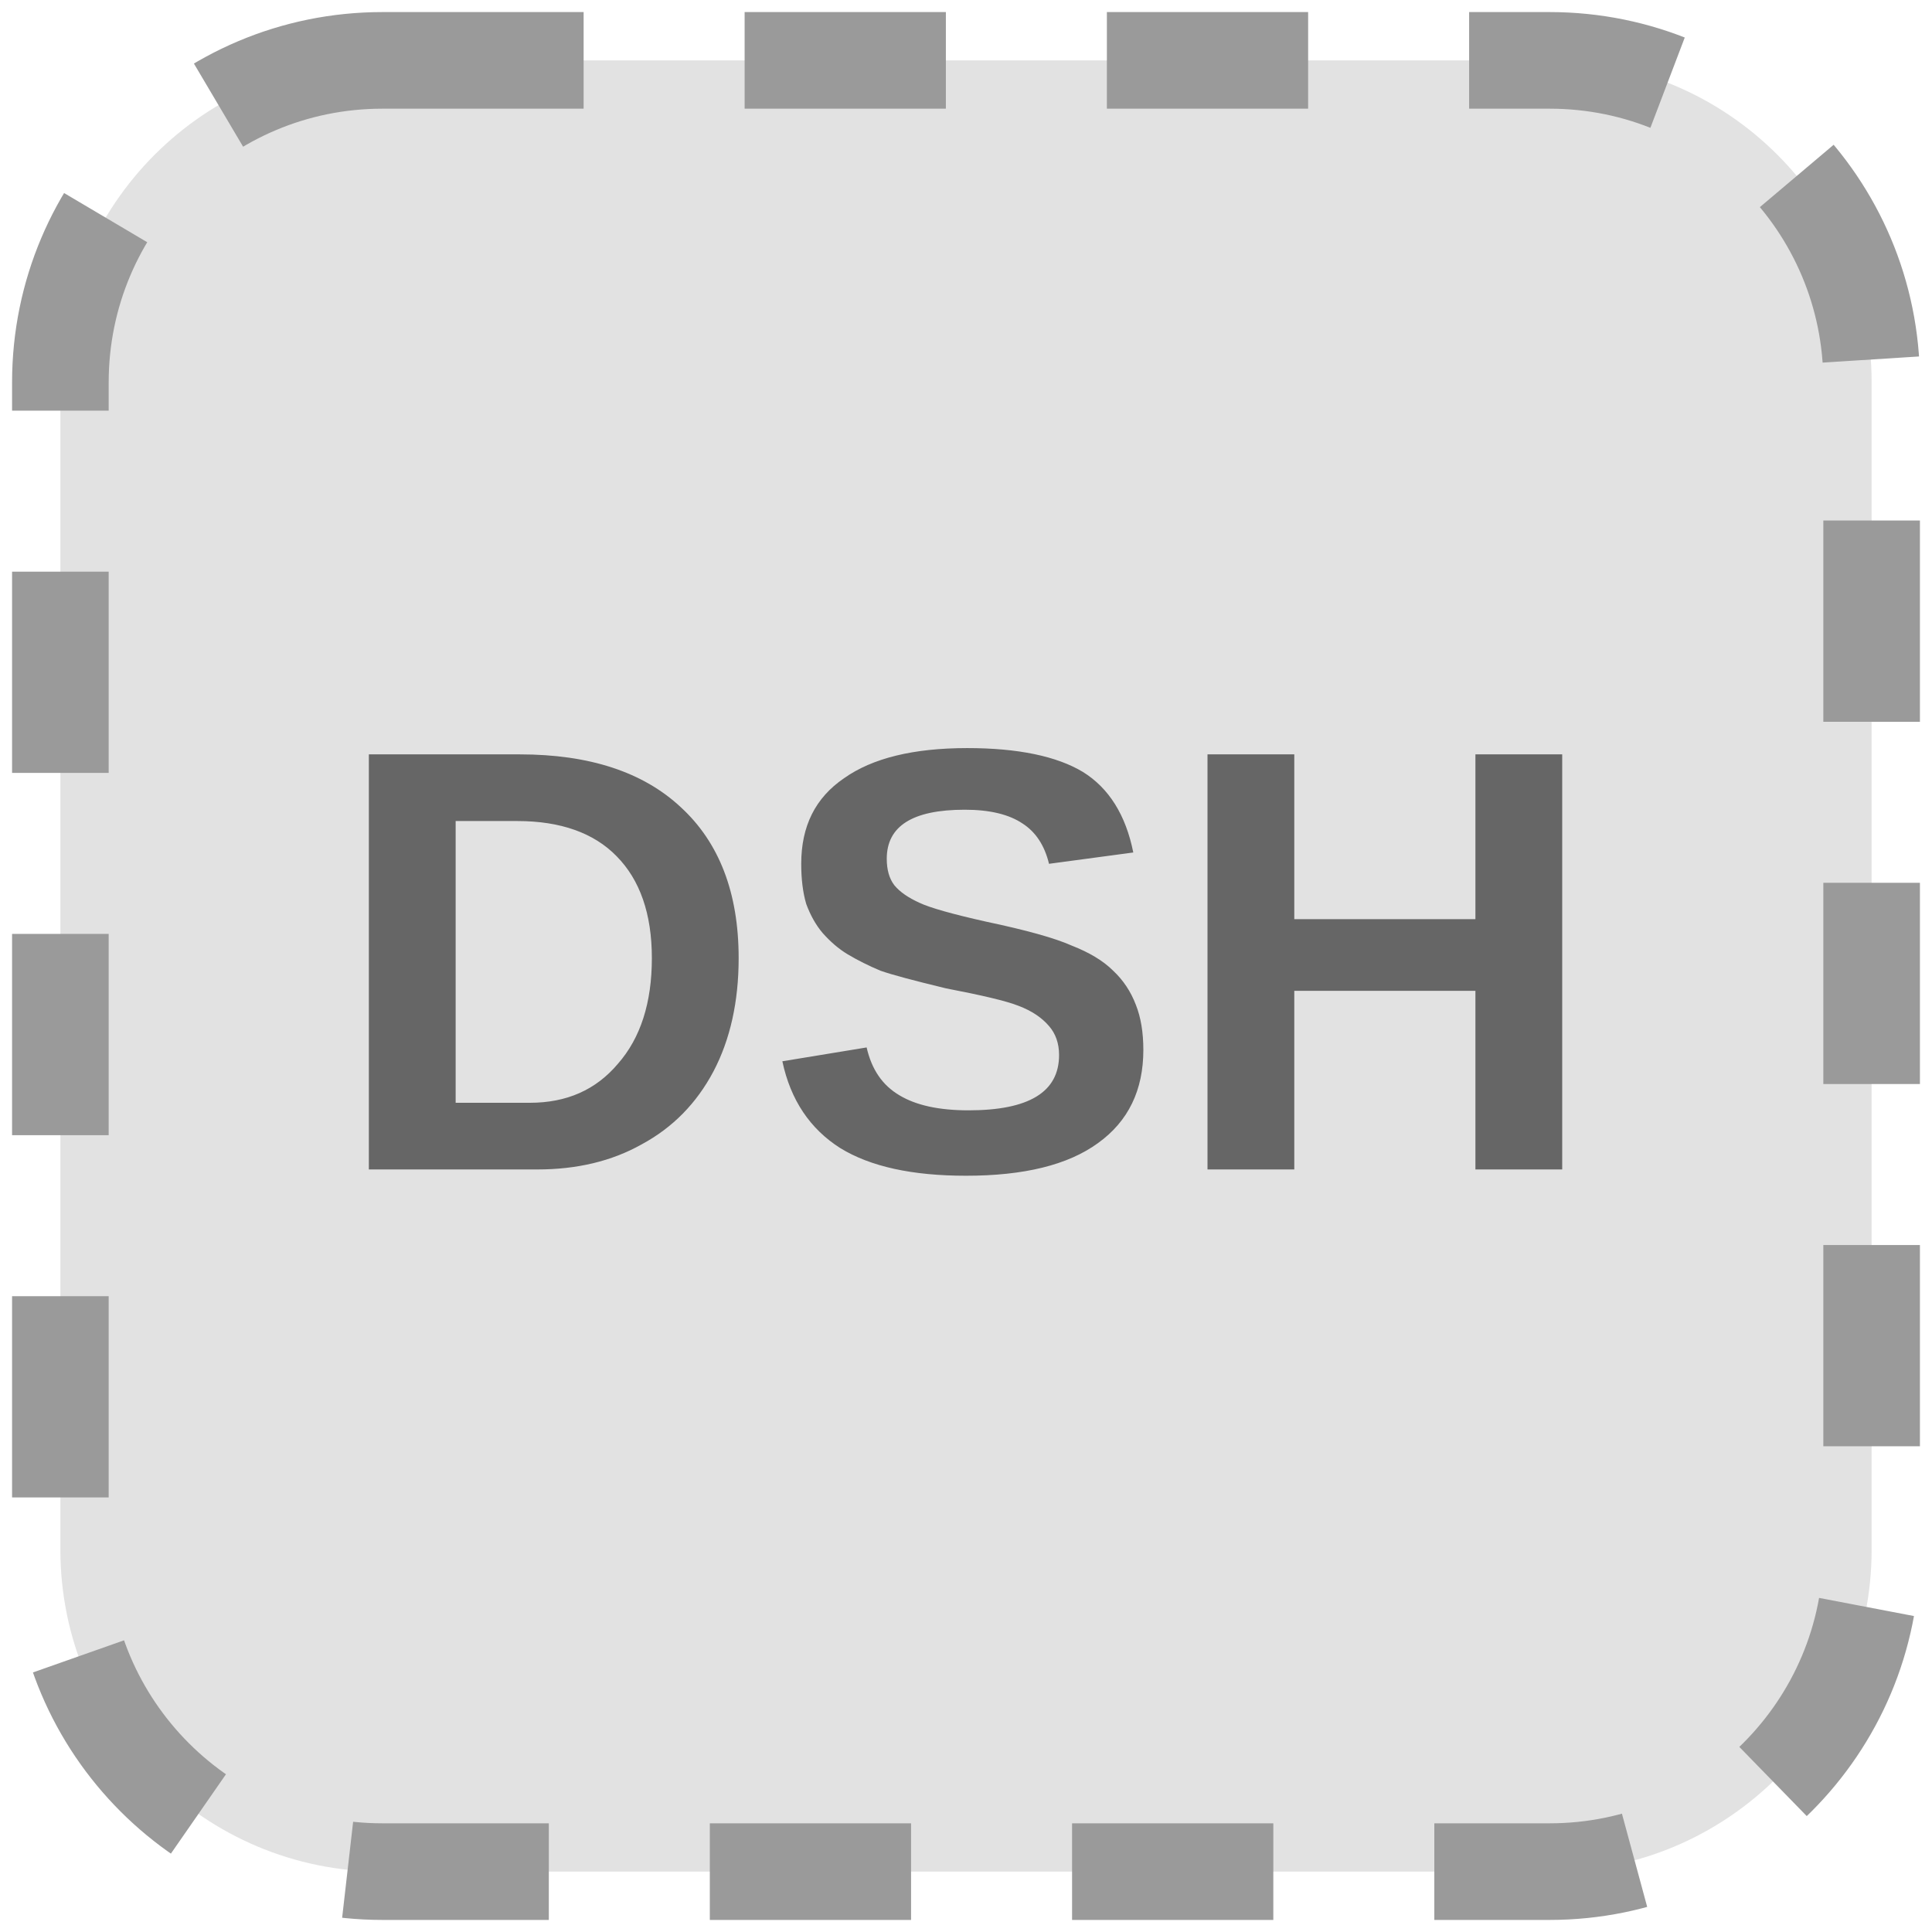
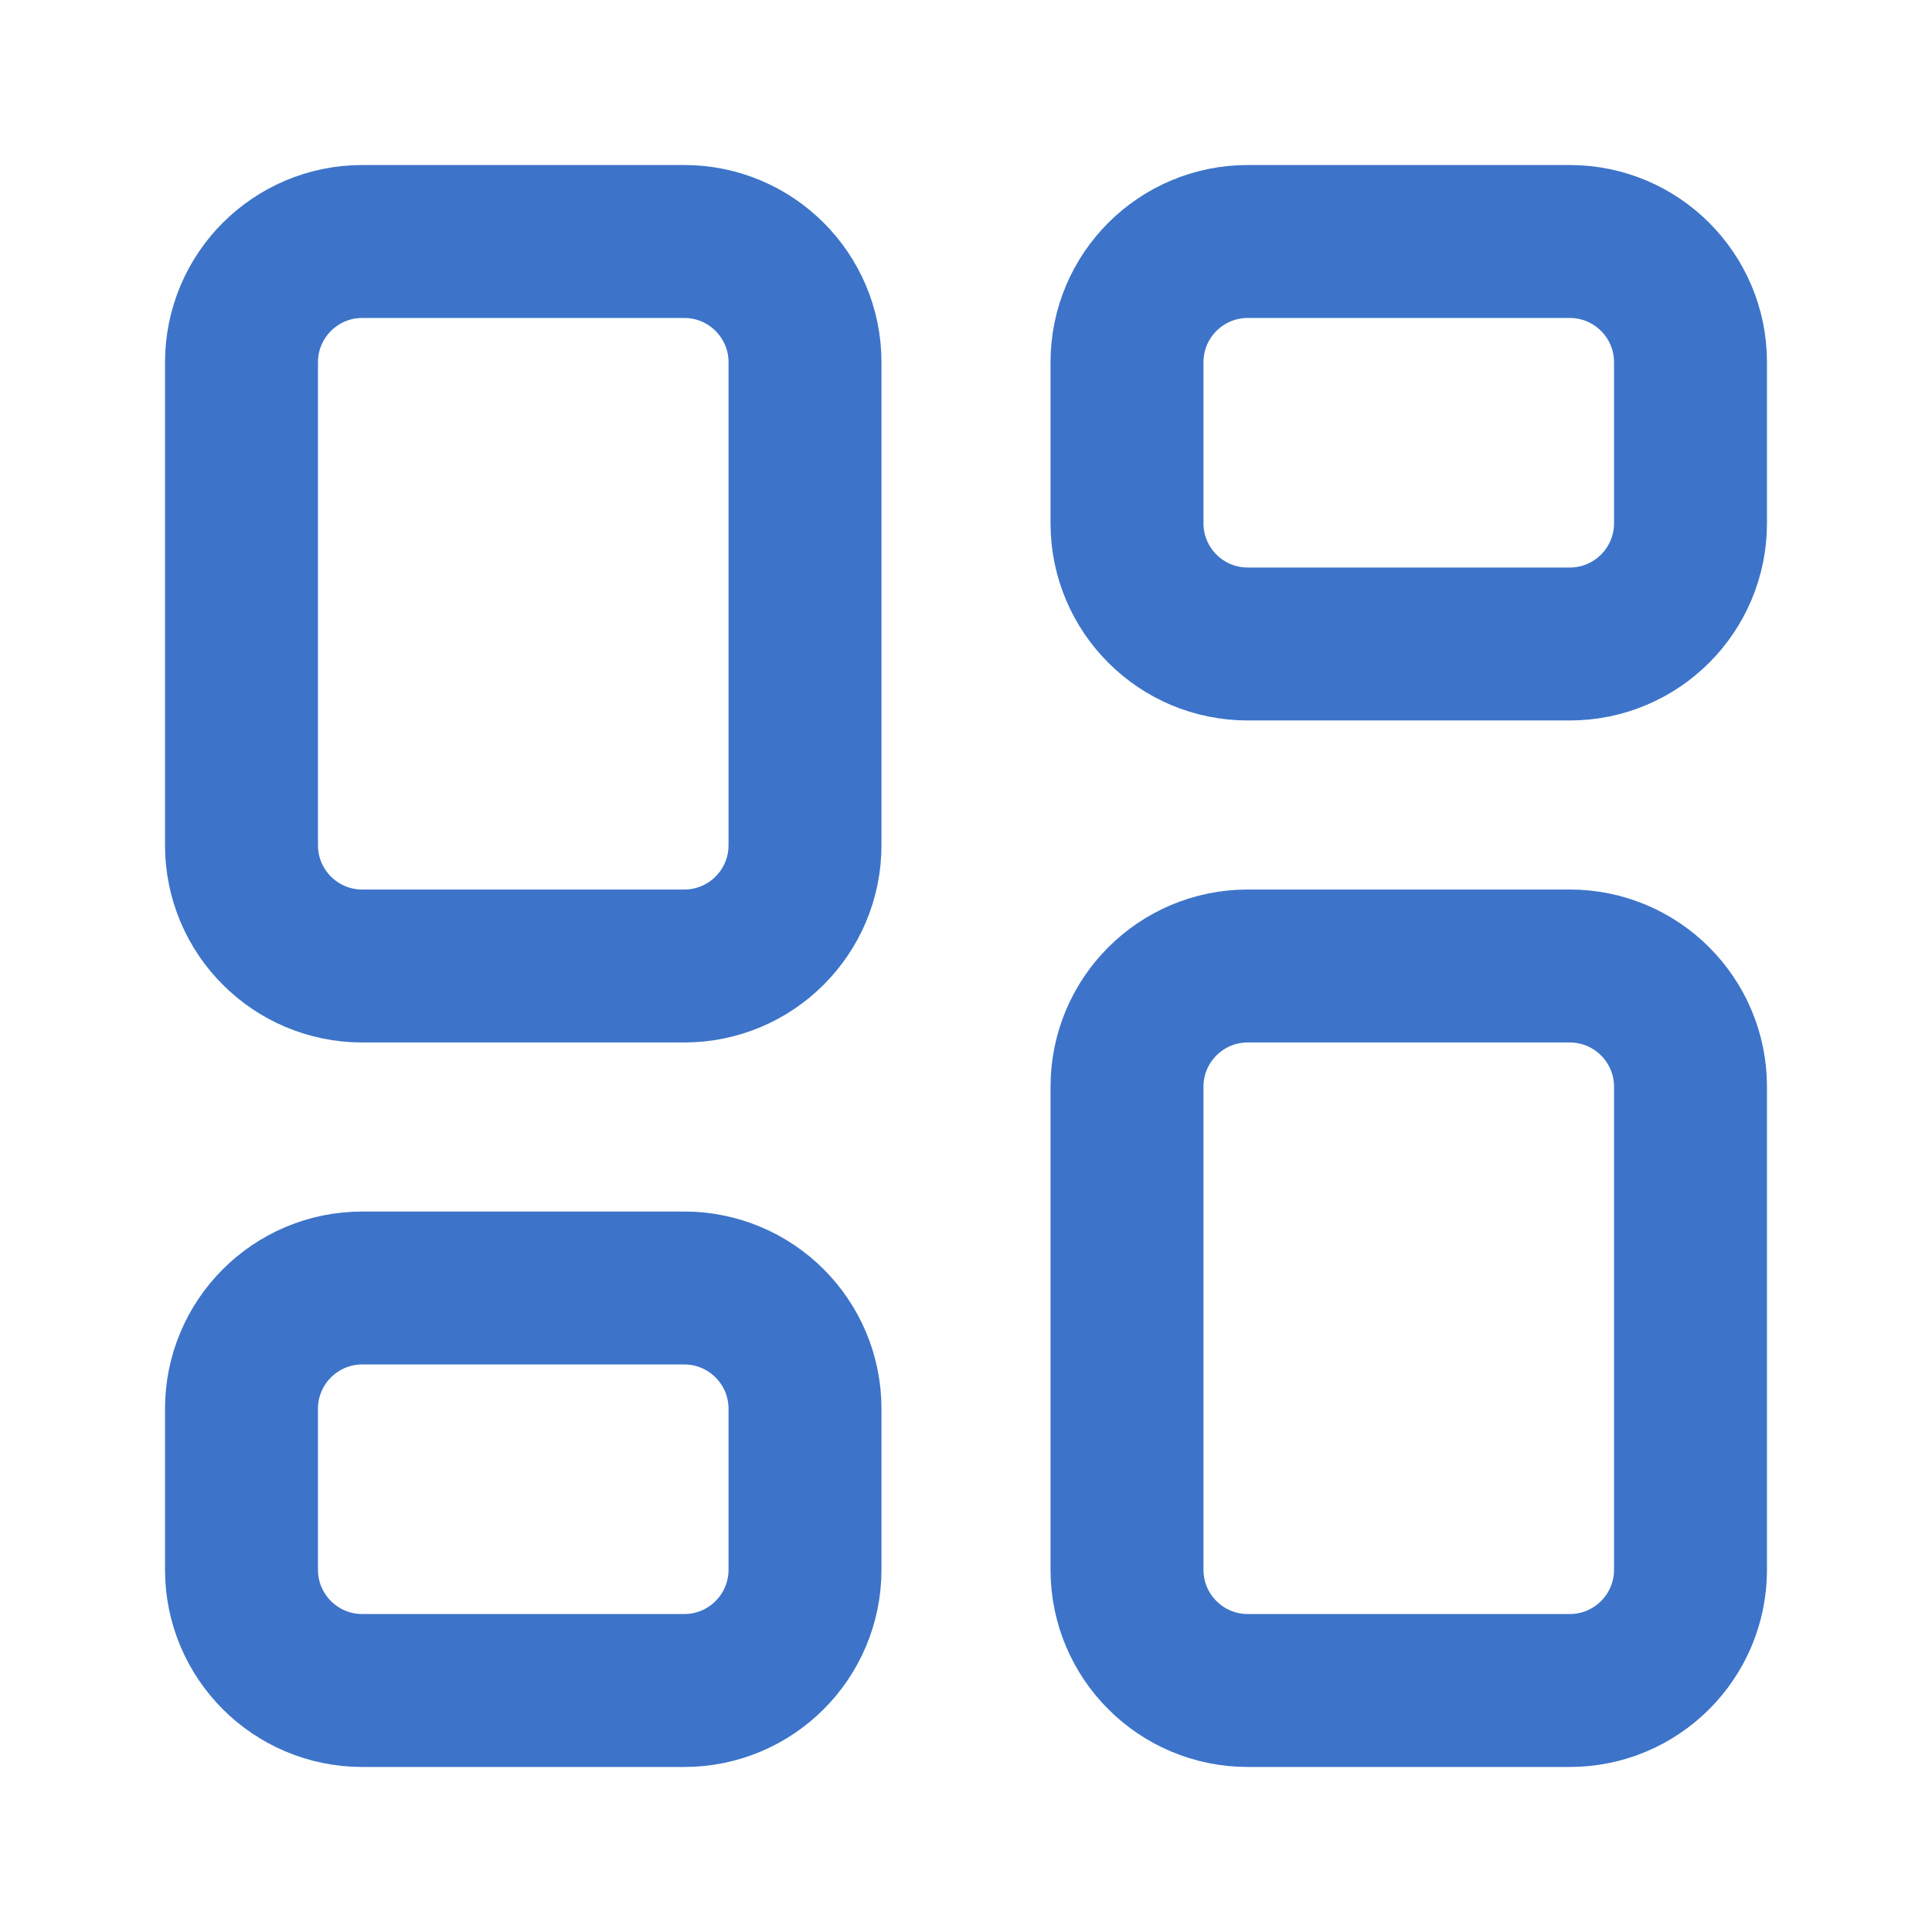
- <svg xmlns="http://www.w3.org/2000/svg" width="24" height="24" viewBox="0 0 24 24">
-   <rect x="0.75" y="0.75" width="22.5" height="22.5" rx="4" fill="#e2e2e2" stroke="#9a9a9a" stroke-width="1.2" stroke-dasharray="2.5 2" />
-   <text x="12" y="12.4" dominant-baseline="middle" text-anchor="middle" font-family="Arial, sans-serif" font-size="7.5" font-weight="700" fill="#666">DSH</text>
+ <svg xmlns="http://www.w3.org/2000/svg" width="24" height="24" viewBox="0 0 24 24" fill="none" stroke="#3d74c9" stroke-width="1.9" stroke-linecap="round" stroke-linejoin="round">
+   <rect x="3" y="3" width="7" height="9" rx="1.5" />
+   <rect x="14" y="3" width="7" height="5" rx="1.5" />
+   <rect x="14" y="12" width="7" height="9" rx="1.5" />
+   <rect x="3" y="16" width="7" height="5" rx="1.5" />
</svg>
